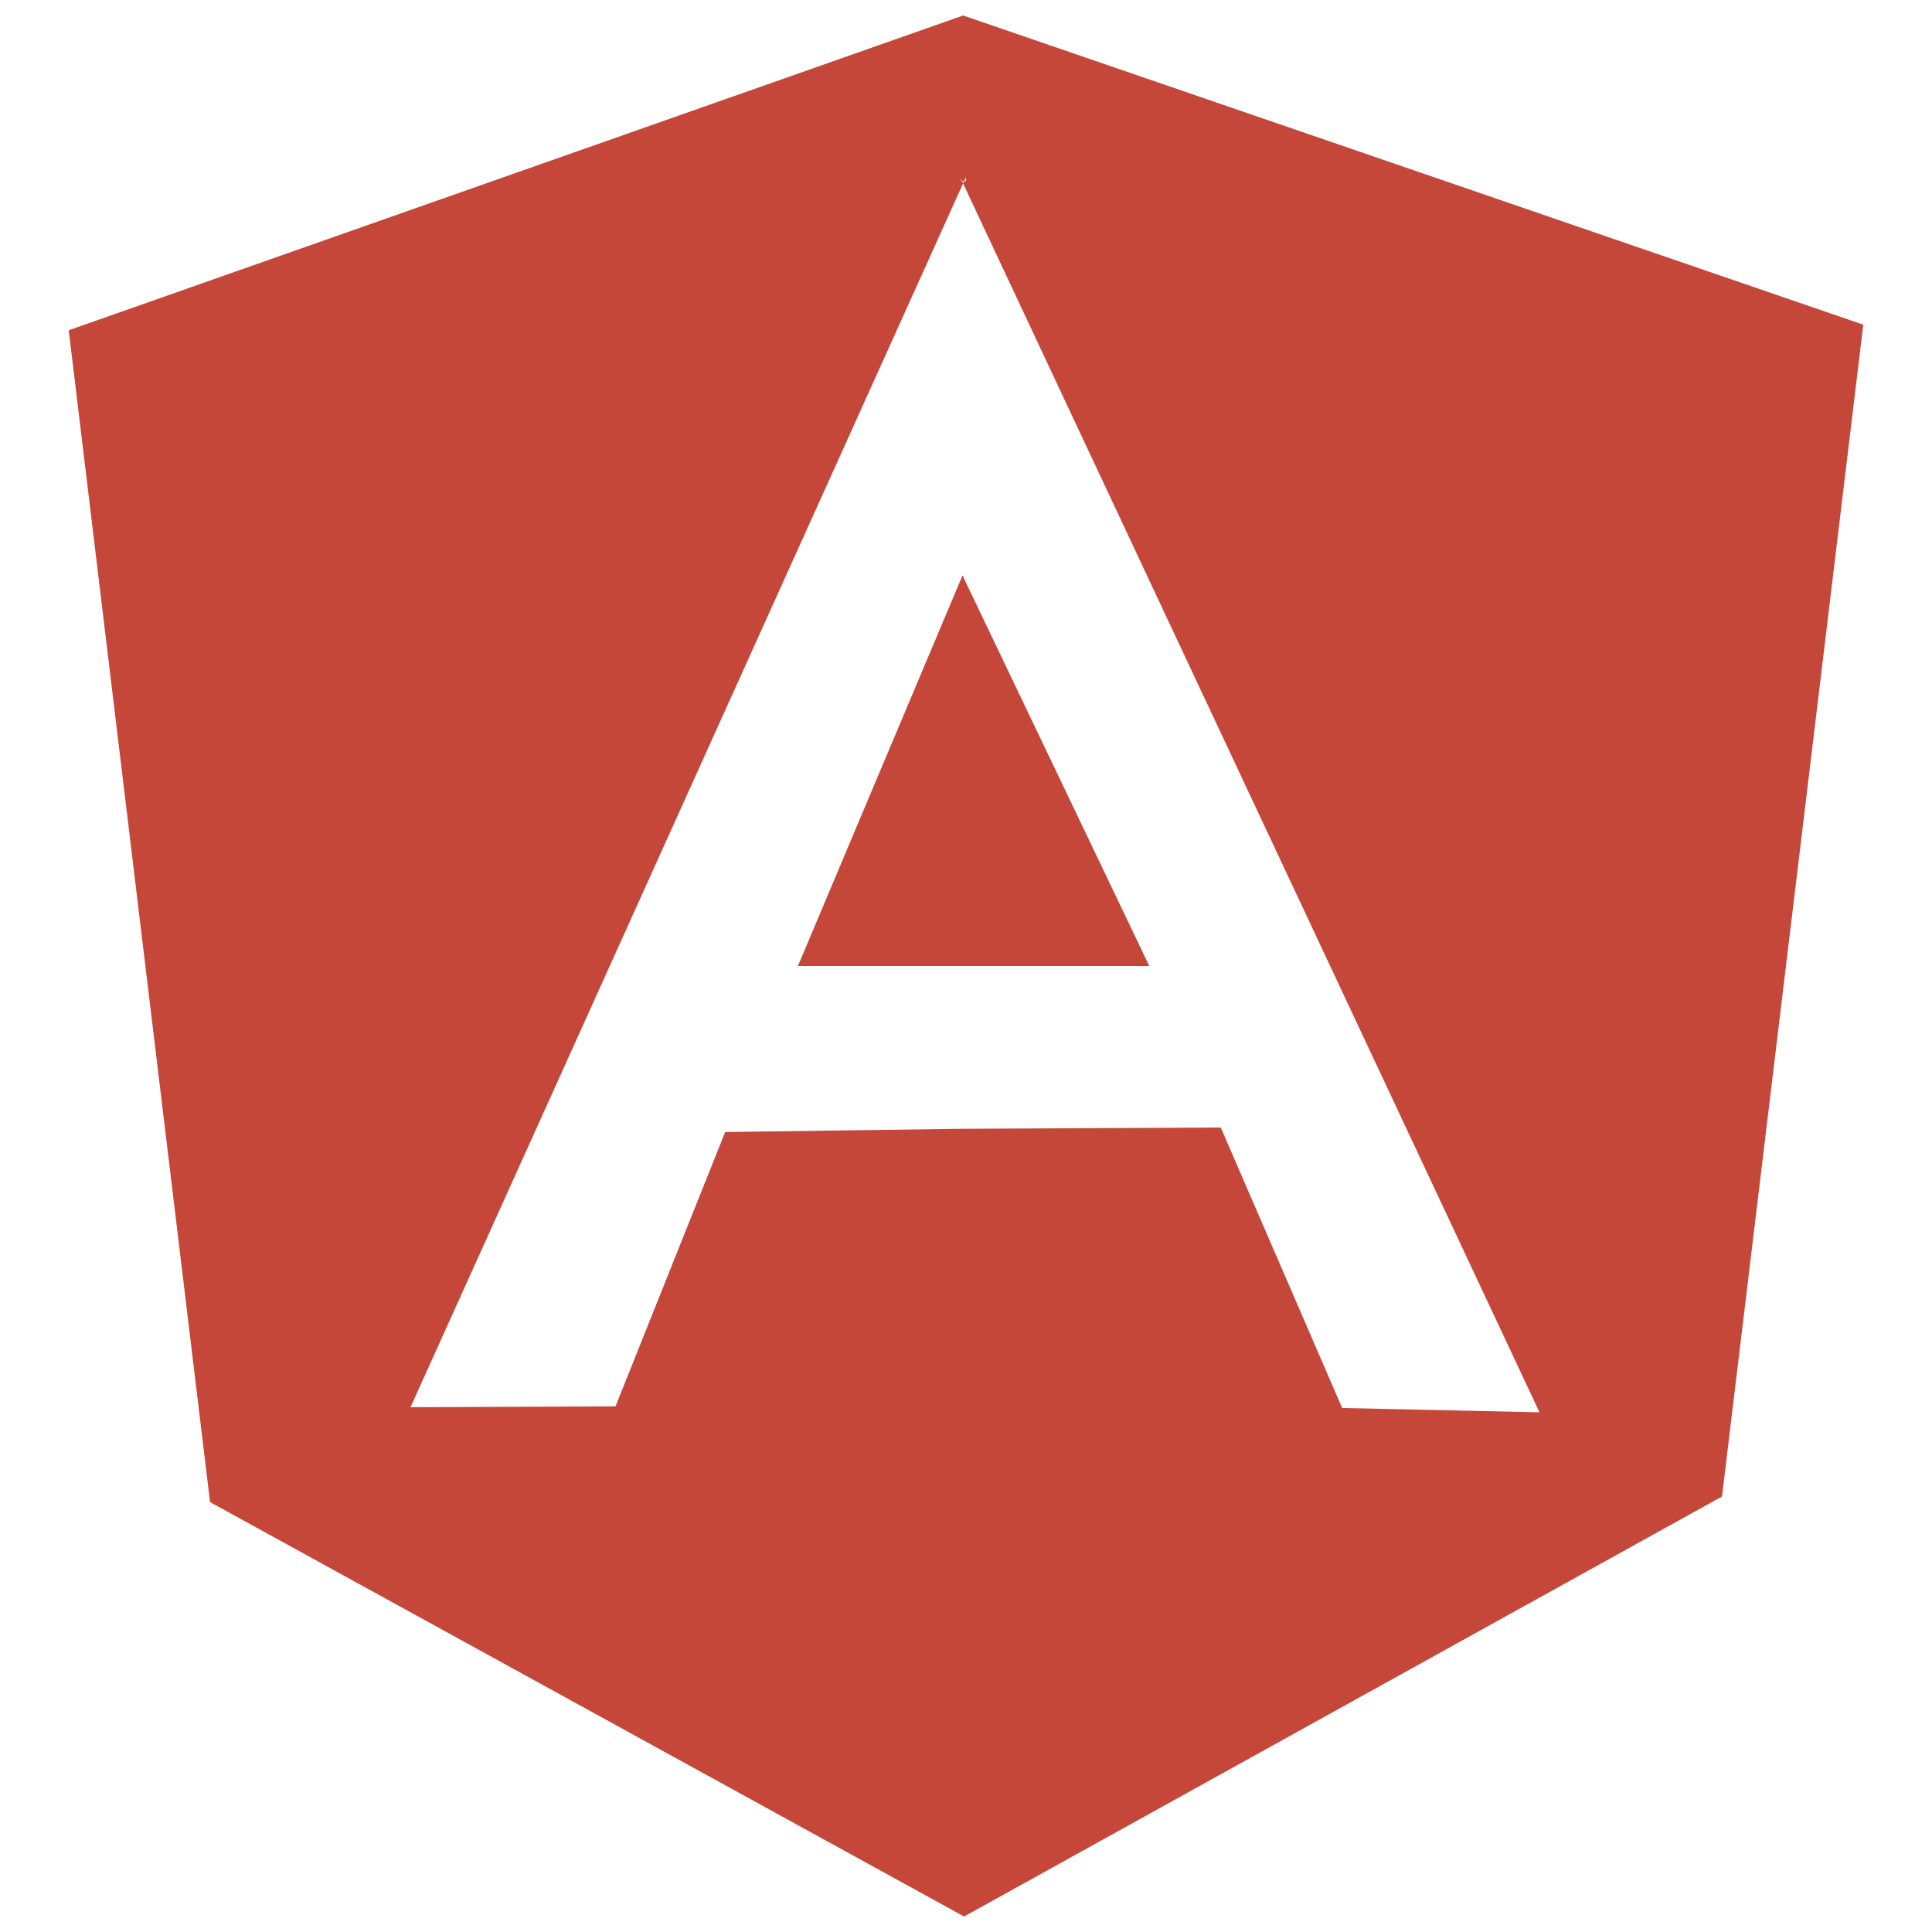
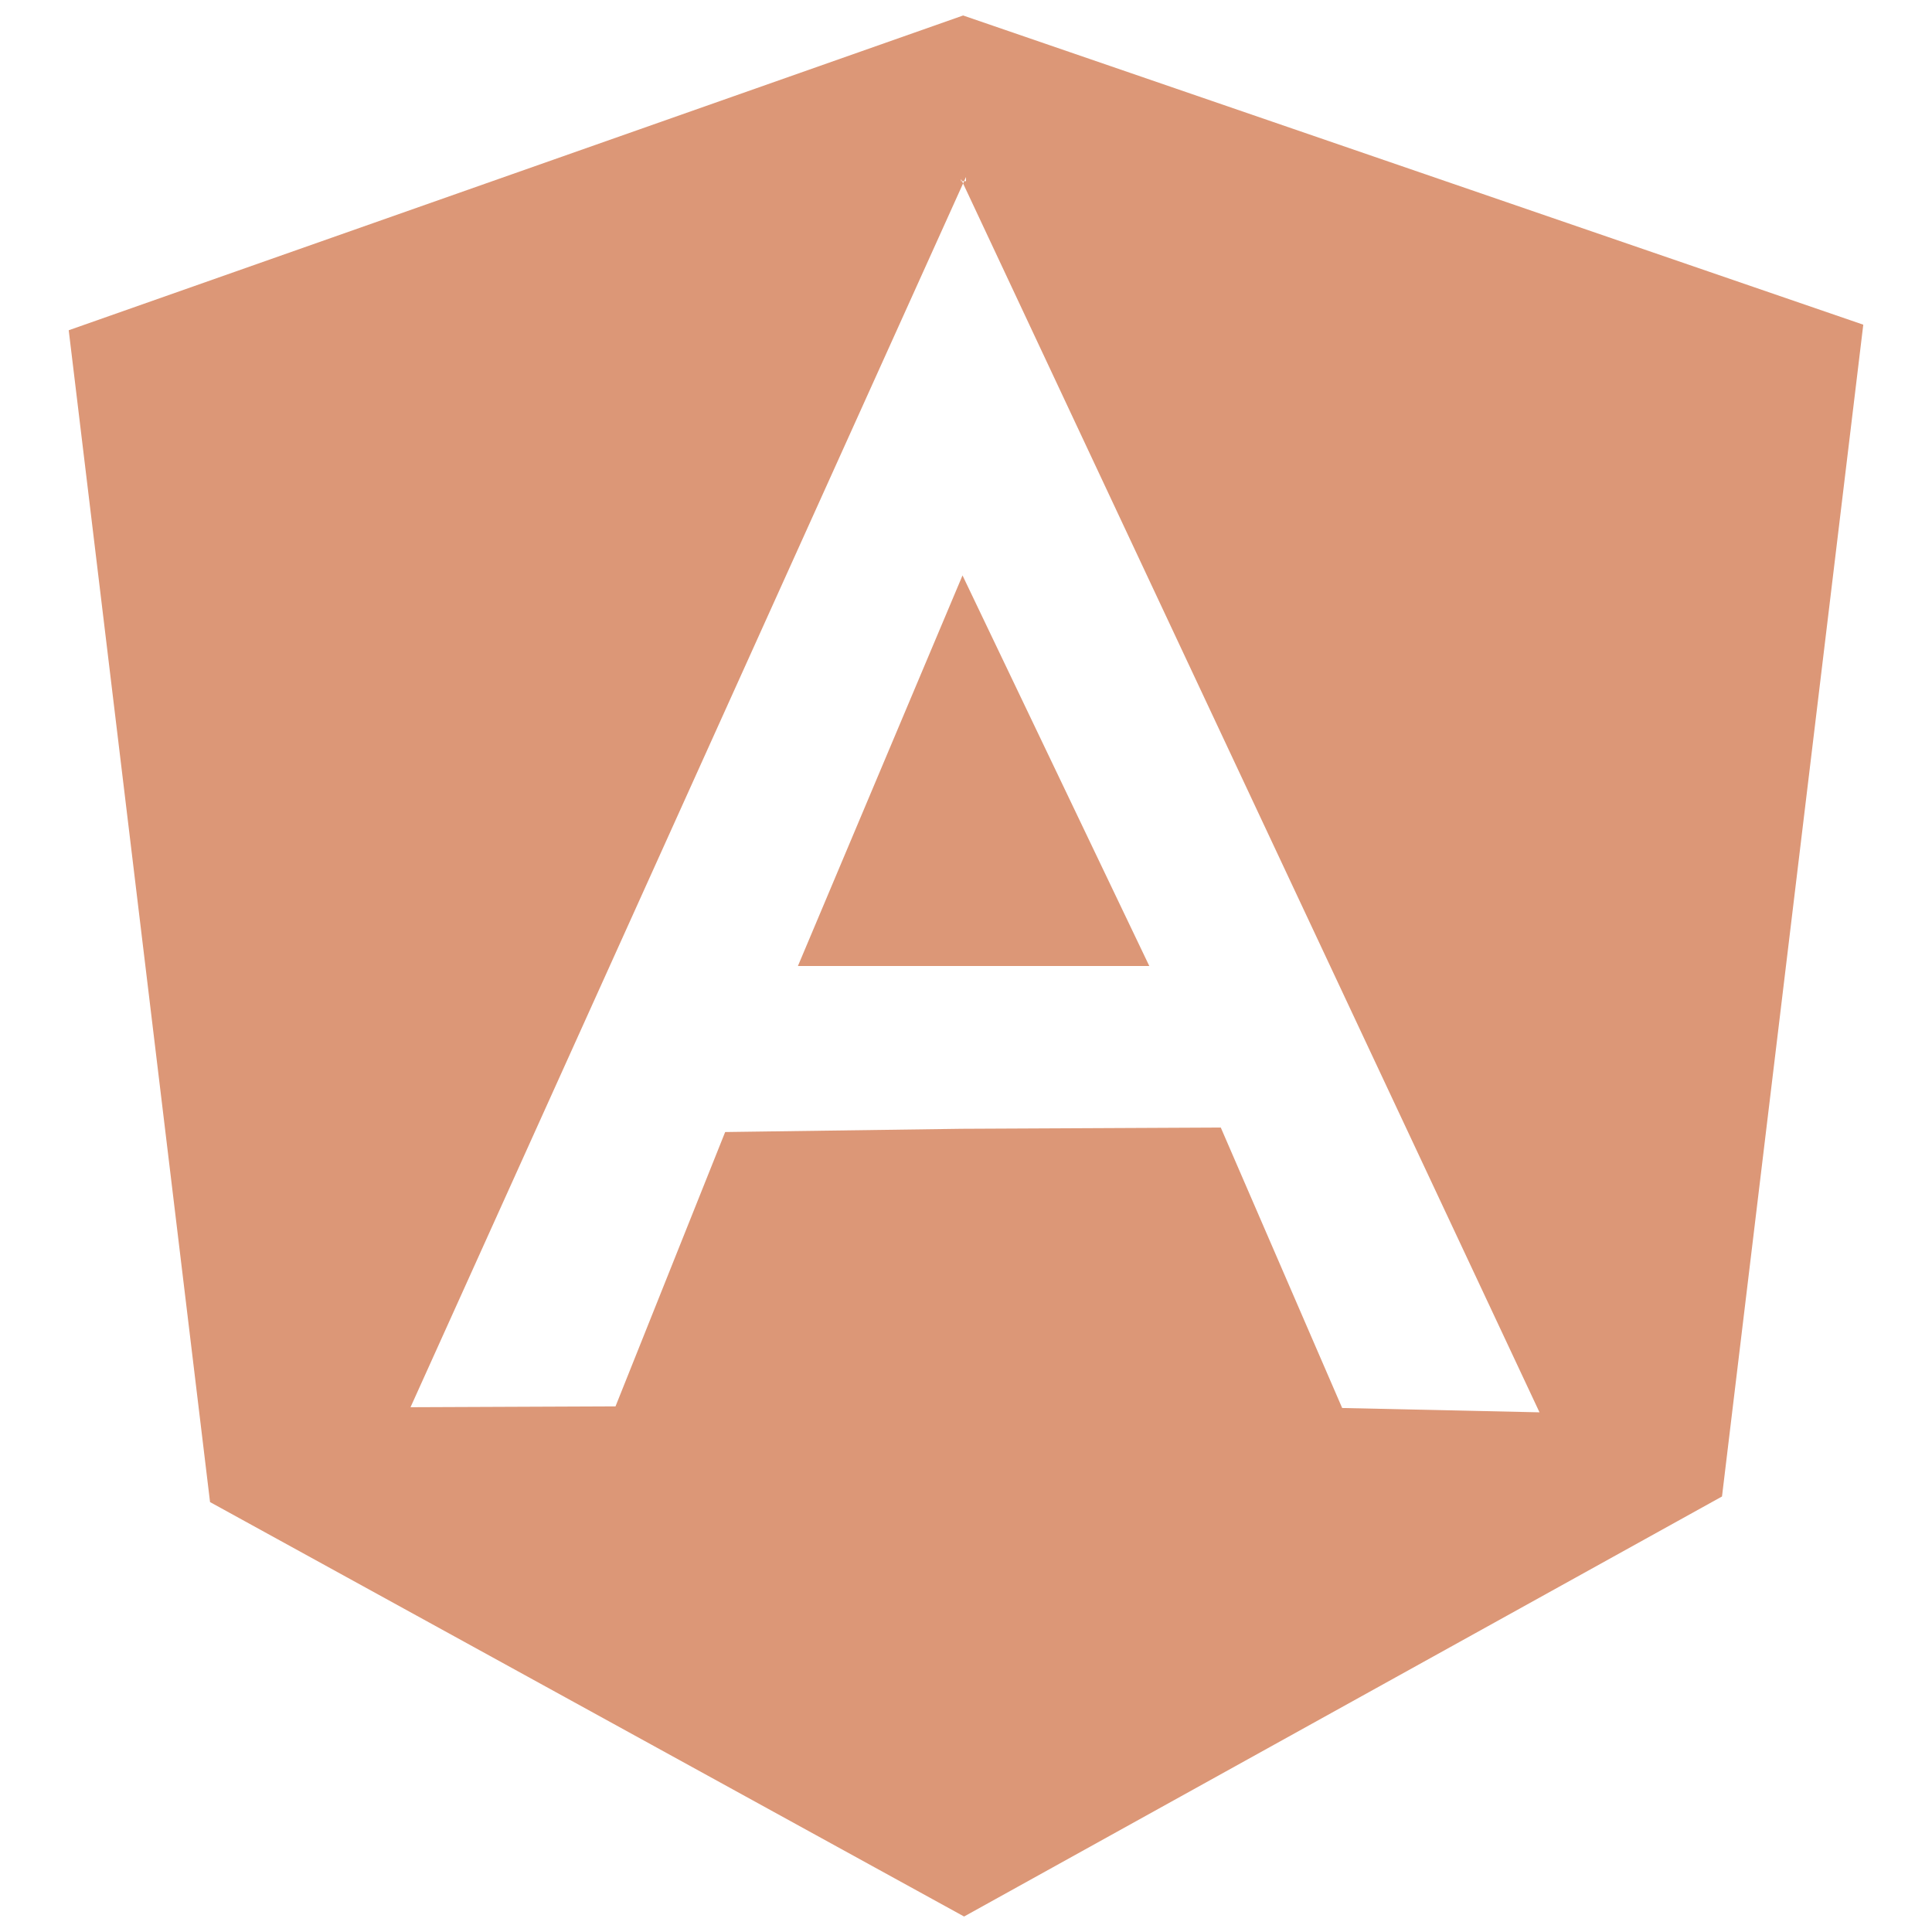
<svg xmlns="http://www.w3.org/2000/svg" viewBox="0 0 128 128">
-   <path fill="#C4473A" d="M52.864 64h23.28L63.769 38.123zM63.81 1.026L4.553 21.88l9.363 77.637 49.957 27.457 50.214-27.828 9.36-77.635L63.81 1.026zM48.044 75l-7.265 18.176-13.581.056 36.608-81.079-.07-.153h-.064l.001-.133.063.133h.141l.123-.274V12h-.124l-.069.153 38.189 81.417-13.074-.287-8.042-18.58-17.173.082" />
+   <path fill="#DC9777" d="M52.864 64h23.28L63.769 38.123zM63.81 1.026L4.553 21.88l9.363 77.637 49.957 27.457 50.214-27.828 9.36-77.635L63.81 1.026zM48.044 75l-7.265 18.176-13.581.056 36.608-81.079-.07-.153h-.064l.001-.133.063.133h.141l.123-.274V12h-.124l-.069.153 38.189 81.417-13.074-.287-8.042-18.58-17.173.082" />
</svg>
